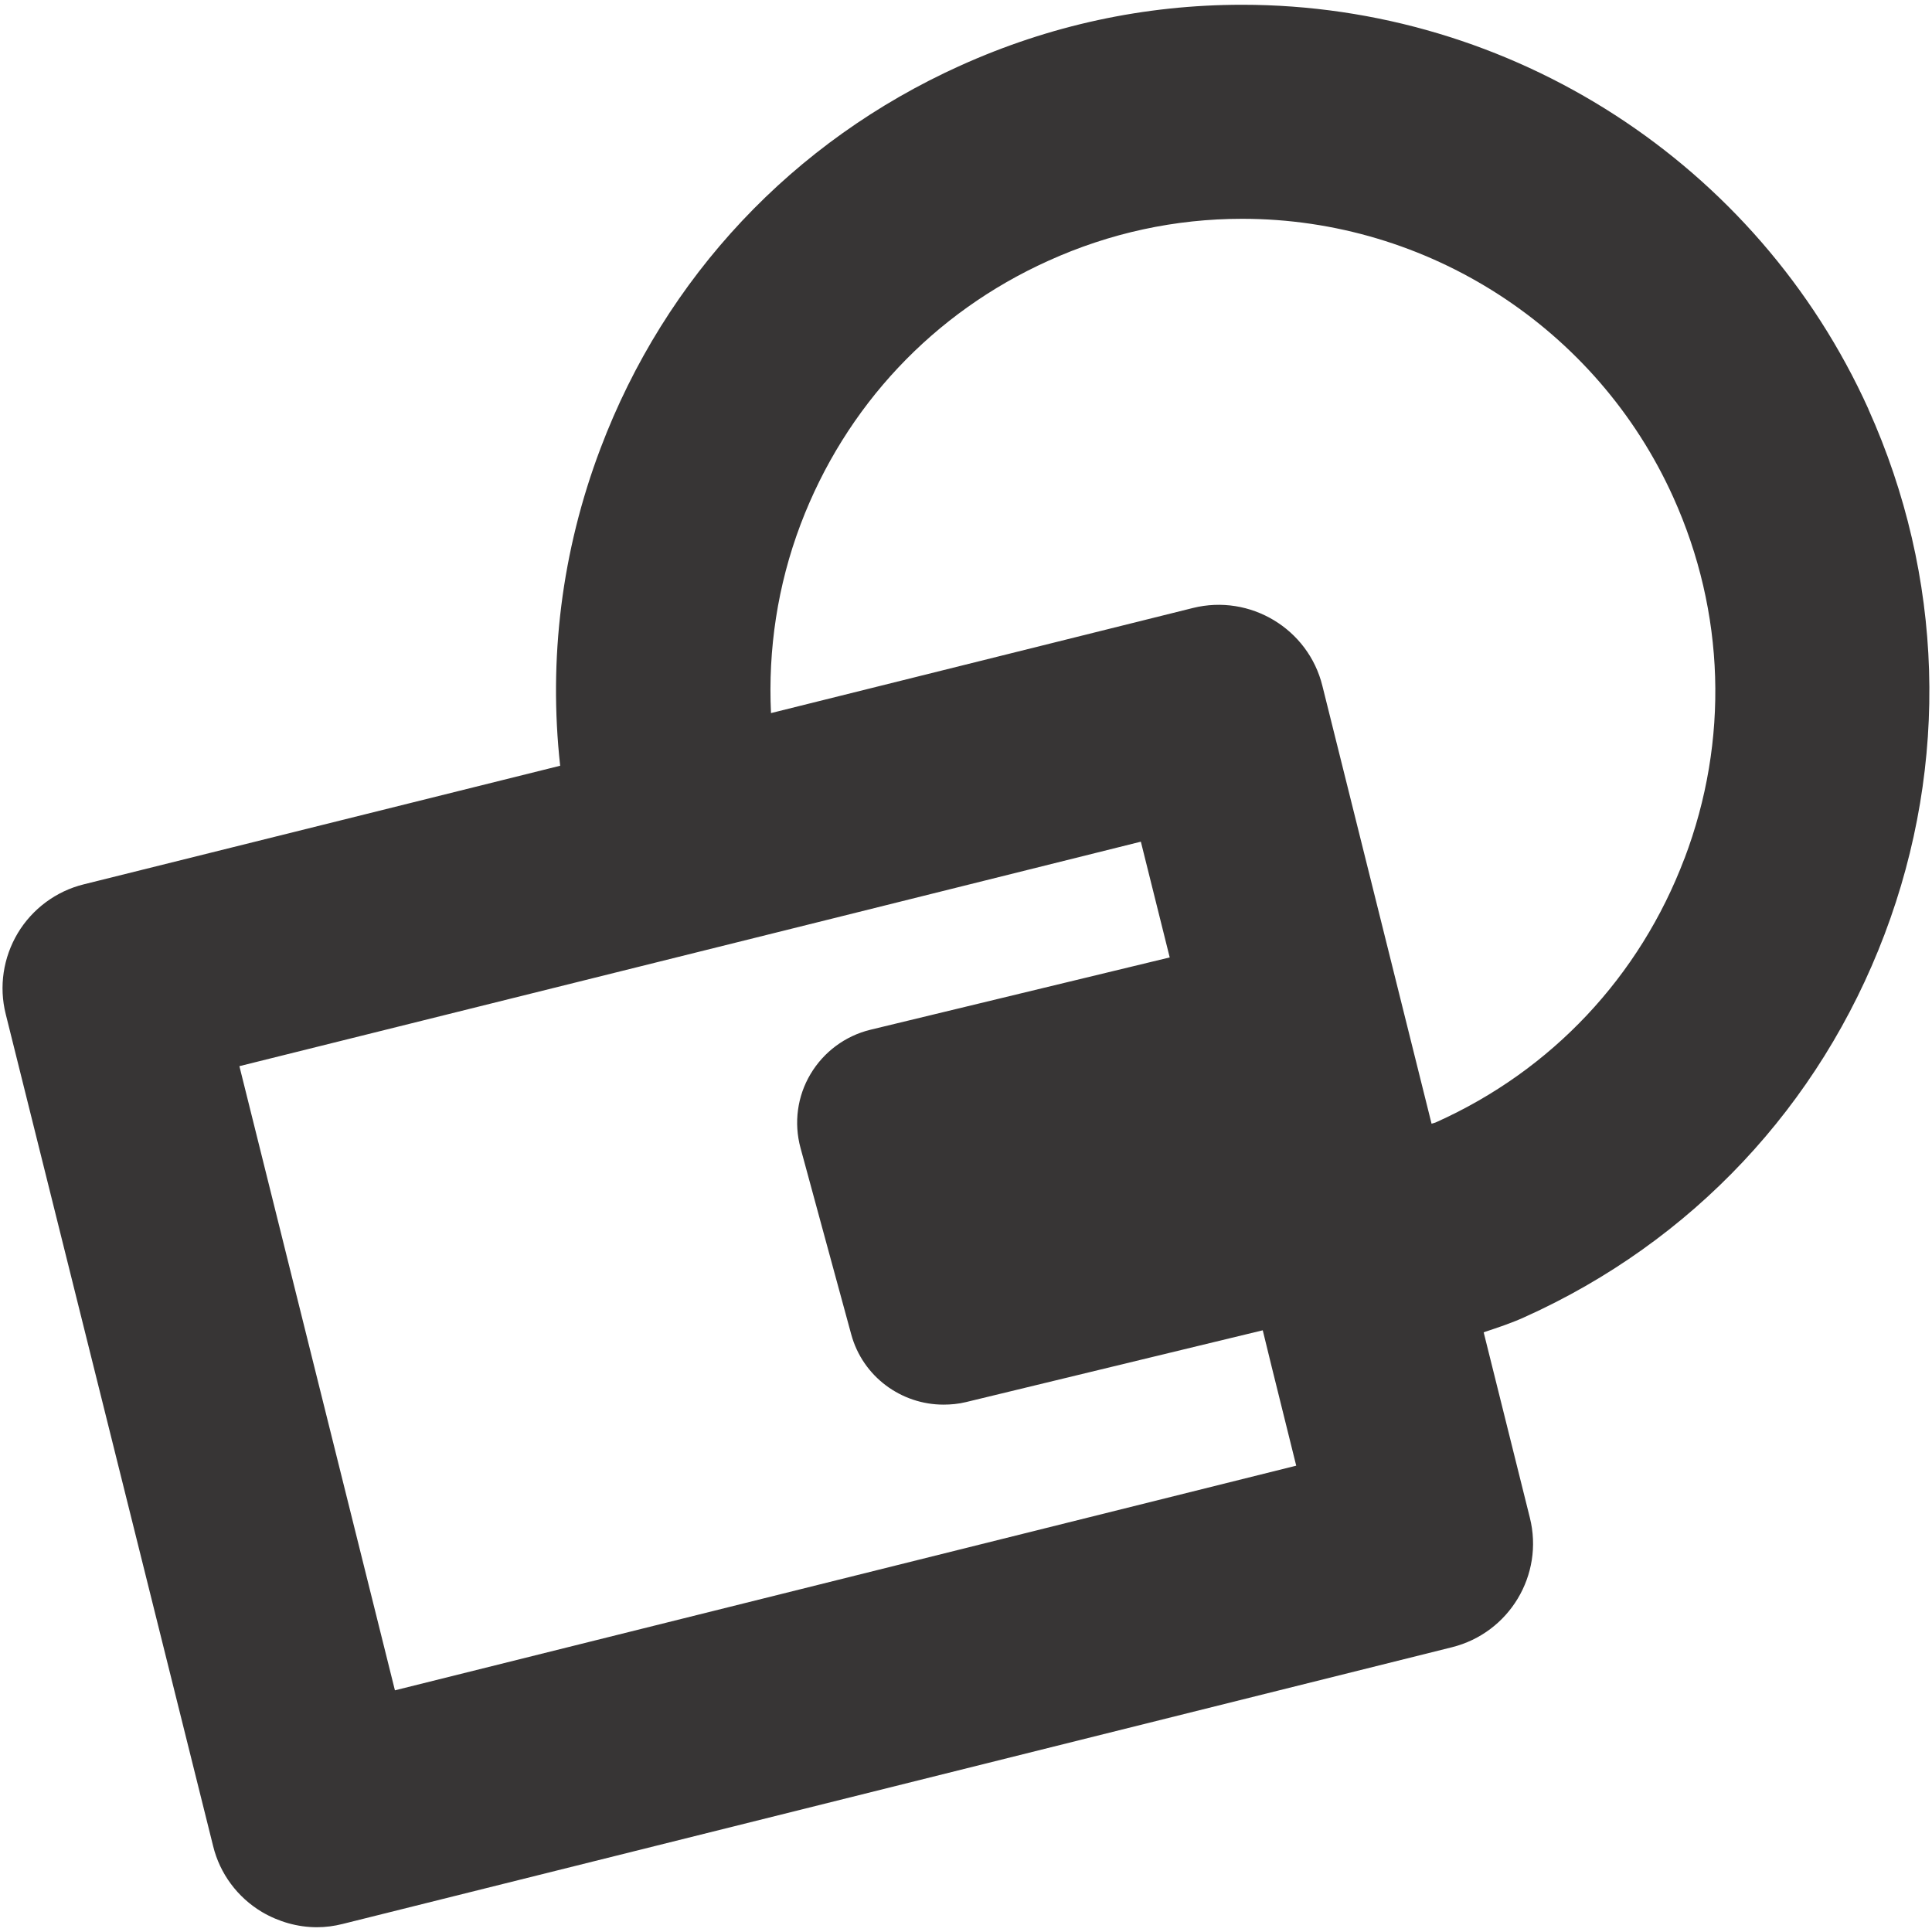
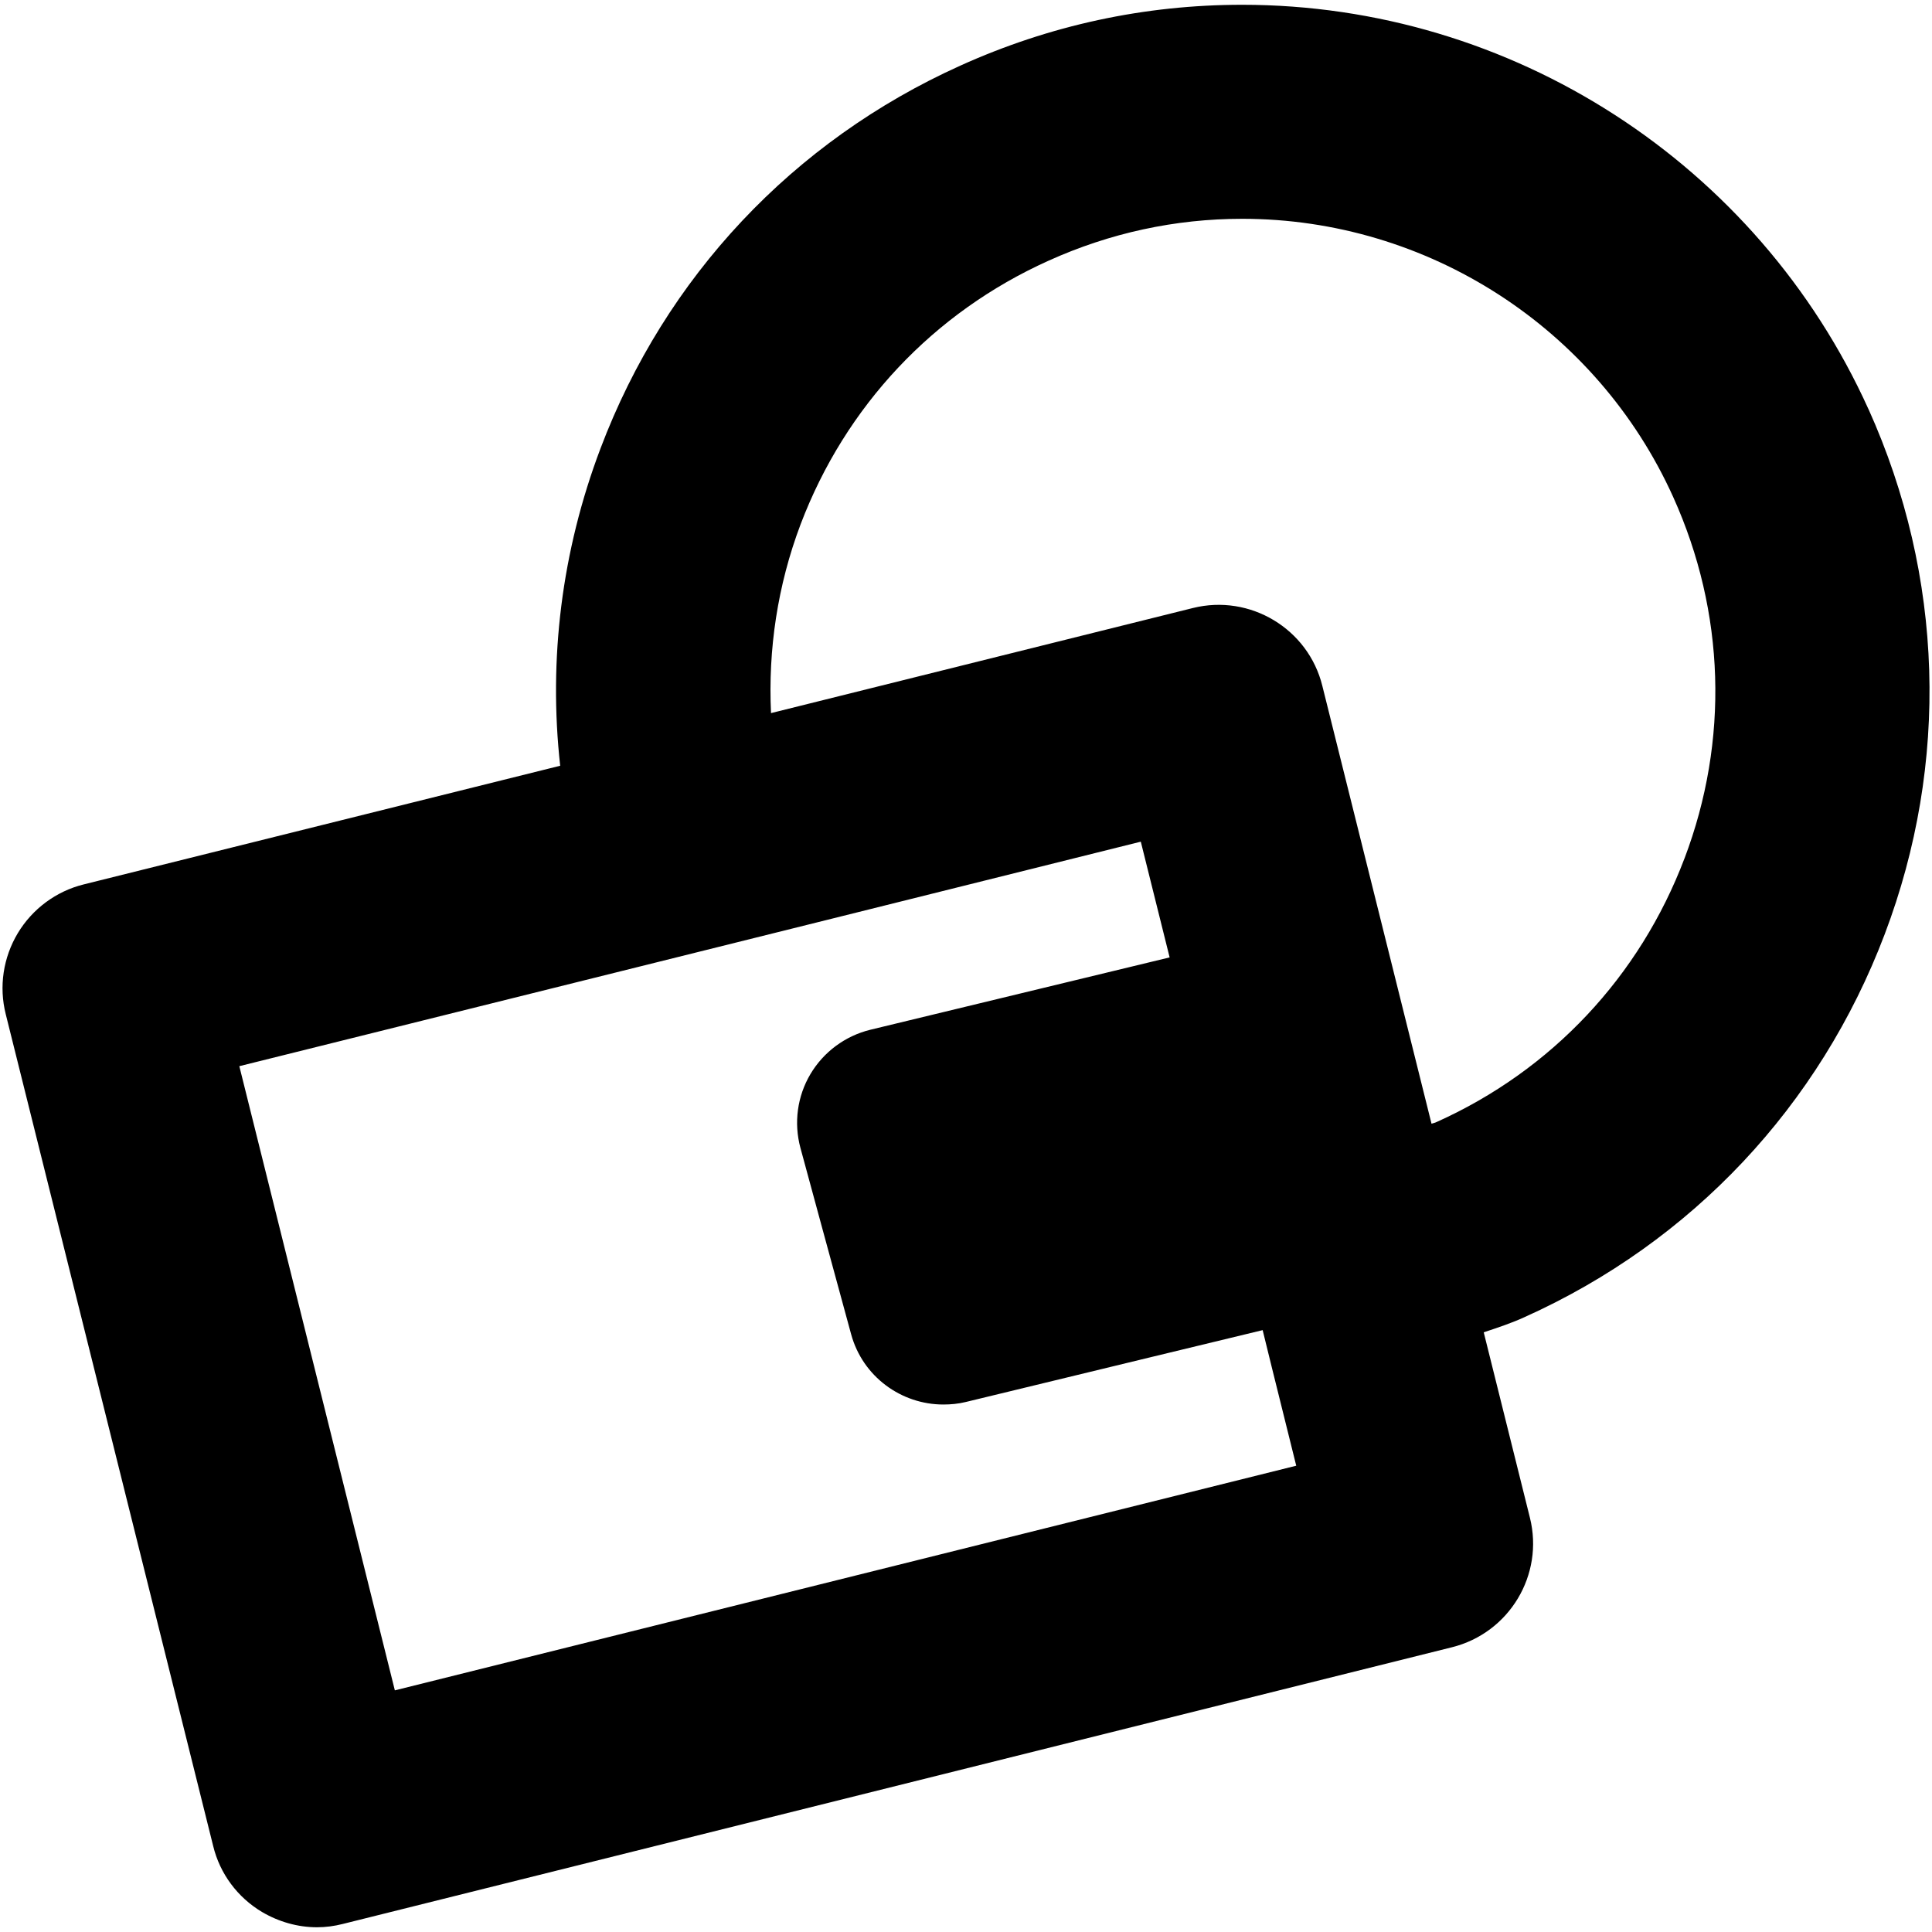
<svg xmlns="http://www.w3.org/2000/svg" version="1.1" width="40" height="40" id="svg2" xml:space="preserve">
  <defs id="defs6">
    <clipPath id="clipPath16">
      <path d="M 0,55 55,55 55,0 0,0 0,55 z" id="path18" />
    </clipPath>
  </defs>
-   <g transform="matrix(1.25,0,0,-1.25,-10.41996,50.80362)" id="g10">
-     <g id="g12">
-       <g clip-path="url(#clipPath16)" id="g14">
-         <g transform="translate(41.3311,29.6069)" id="g20">
-           <path d="m -5.096,-3.185 c -0.74,-1.954 -2.198,-3.506 -4.104,-4.363 -0.024,-0.013 -0.057,-0.019 -0.084,-0.028 l -1.808,7.251 c -0.233,0.948 -1.199,1.526 -2.144,1.291 l -6.989,-1.741 c -0.05,1.052 0.107,2.113 0.491,3.128 0.742,1.955 2.198,3.505 4.102,4.363 1.019,0.462 2.102,0.696 3.212,0.696 3.072,0 5.876,-1.809 7.139,-4.611 0.86,-1.906 0.927,-4.031 0.186,-5.986 m -6.43,-10.055 -14.929,-3.721 -2.576,10.338 6.24,1.553 3.563,0.887 5.128,1.278 0.478,-1.917 -4.329,-1.046 -0.629,-0.152 c -0.415,-0.101 -0.773,-0.366 -0.992,-0.735 -0.218,-0.366 -0.278,-0.807 -0.165,-1.223 l 0.357,-1.314 0.483,-1.774 c 0.191,-0.701 0.83,-1.163 1.527,-1.163 0.121,0 0.249,0.011 0.374,0.042 l 3.058,0.74 1.857,0.449 0.149,-0.609 0.406,-1.636 z M -2.048,4.26 C -3.886,8.327 -7.956,10.957 -12.421,10.957 c -1.617,0 -3.188,-0.339 -4.671,-1.009 -2.768,-1.249 -4.884,-3.499 -5.957,-6.339 -0.646,-1.705 -0.863,-3.496 -0.668,-5.256 l -7.893,-1.965 c -0.456,-0.113 -0.849,-0.405 -1.091,-0.808 -0.241,-0.404 -0.314,-0.885 -0.199,-1.342 l 3.435,-13.779 c 0.111,-0.456 0.403,-0.849 0.808,-1.091 0.277,-0.163 0.592,-0.253 0.911,-0.253 0.144,0 0.286,0.019 0.429,0.055 l 18.369,4.582 c 0.952,0.237 1.529,1.2 1.292,2.146 l -0.765,3.071 c 0.234,0.078 0.467,0.155 0.679,0.252 2.77,1.247 4.886,3.5 5.961,6.339 1.076,2.84 0.979,5.929 -0.268,8.699" id="path22" style="fill:#373535;fill-opacity:1;fill-rule:nonzero;stroke:none" />
-         </g>
-       </g>
-     </g>
-   </g>
+   <path d="m 34.874,17.776 c -0.926,2.442 -2.747,4.383 -5.13,5.454 -0.031,0.016 -0.072,0.024 -0.106,0.035 L 27.378,14.202 C 27.087,13.017 25.88,12.294 24.699,12.588 l -8.736,2.176 c -0.062,-1.315 0.134,-2.642 0.613,-3.91 0.928,-2.444 2.747,-4.381 5.128,-5.454 1.274,-0.577 2.628,-0.87 4.015,-0.87 3.84,0 7.345,2.262 8.924,5.763 1.075,2.382 1.159,5.038 0.232,7.482 M 26.837,30.346 8.175,34.997 4.955,22.074 l 7.8,-1.941 4.454,-1.109 6.41,-1.598 0.597,2.396 -5.411,1.308 -0.786,0.19 c -0.519,0.127 -0.967,0.458 -1.24,0.918 -0.272,0.458 -0.347,1.009 -0.207,1.528 l 0.446,1.642 0.604,2.217 c 0.239,0.876 1.037,1.454 1.909,1.454 0.151,0 0.311,-0.014 0.468,-0.053 l 3.822,-0.926 2.321,-0.561 0.187,0.761 0.508,2.045 z M 38.684,8.47 C 36.387,3.387 31.299,0.099 25.718,0.099 c -2.021,0 -3.985,0.423 -5.838,1.261 -3.46,1.561 -6.105,4.373 -7.447,7.924 -0.807,2.131 -1.079,4.37 -0.835,6.57 l -9.866,2.457 c -0.57,0.141 -1.062,0.507 -1.364,1.01 -0.302,0.504 -0.393,1.106 -0.249,1.677 L 4.414,38.221 c 0.138,0.57 0.503,1.062 1.01,1.364 0.346,0.204 0.74,0.317 1.139,0.317 0.18,0 0.358,-0.024 0.536,-0.069 L 30.06,34.105 c 1.19,-0.297 1.911,-1.5 1.615,-2.683 l -0.956,-3.838 c 0.292,-0.097 0.584,-0.194 0.849,-0.316 3.463,-1.559 6.107,-4.374 7.452,-7.924 1.346,-3.55 1.224,-7.412 -0.335,-10.874" id="path22" style="fill:#000000;fill-opacity:1;fill-rule:nonzero;stroke:none" />
</svg>
